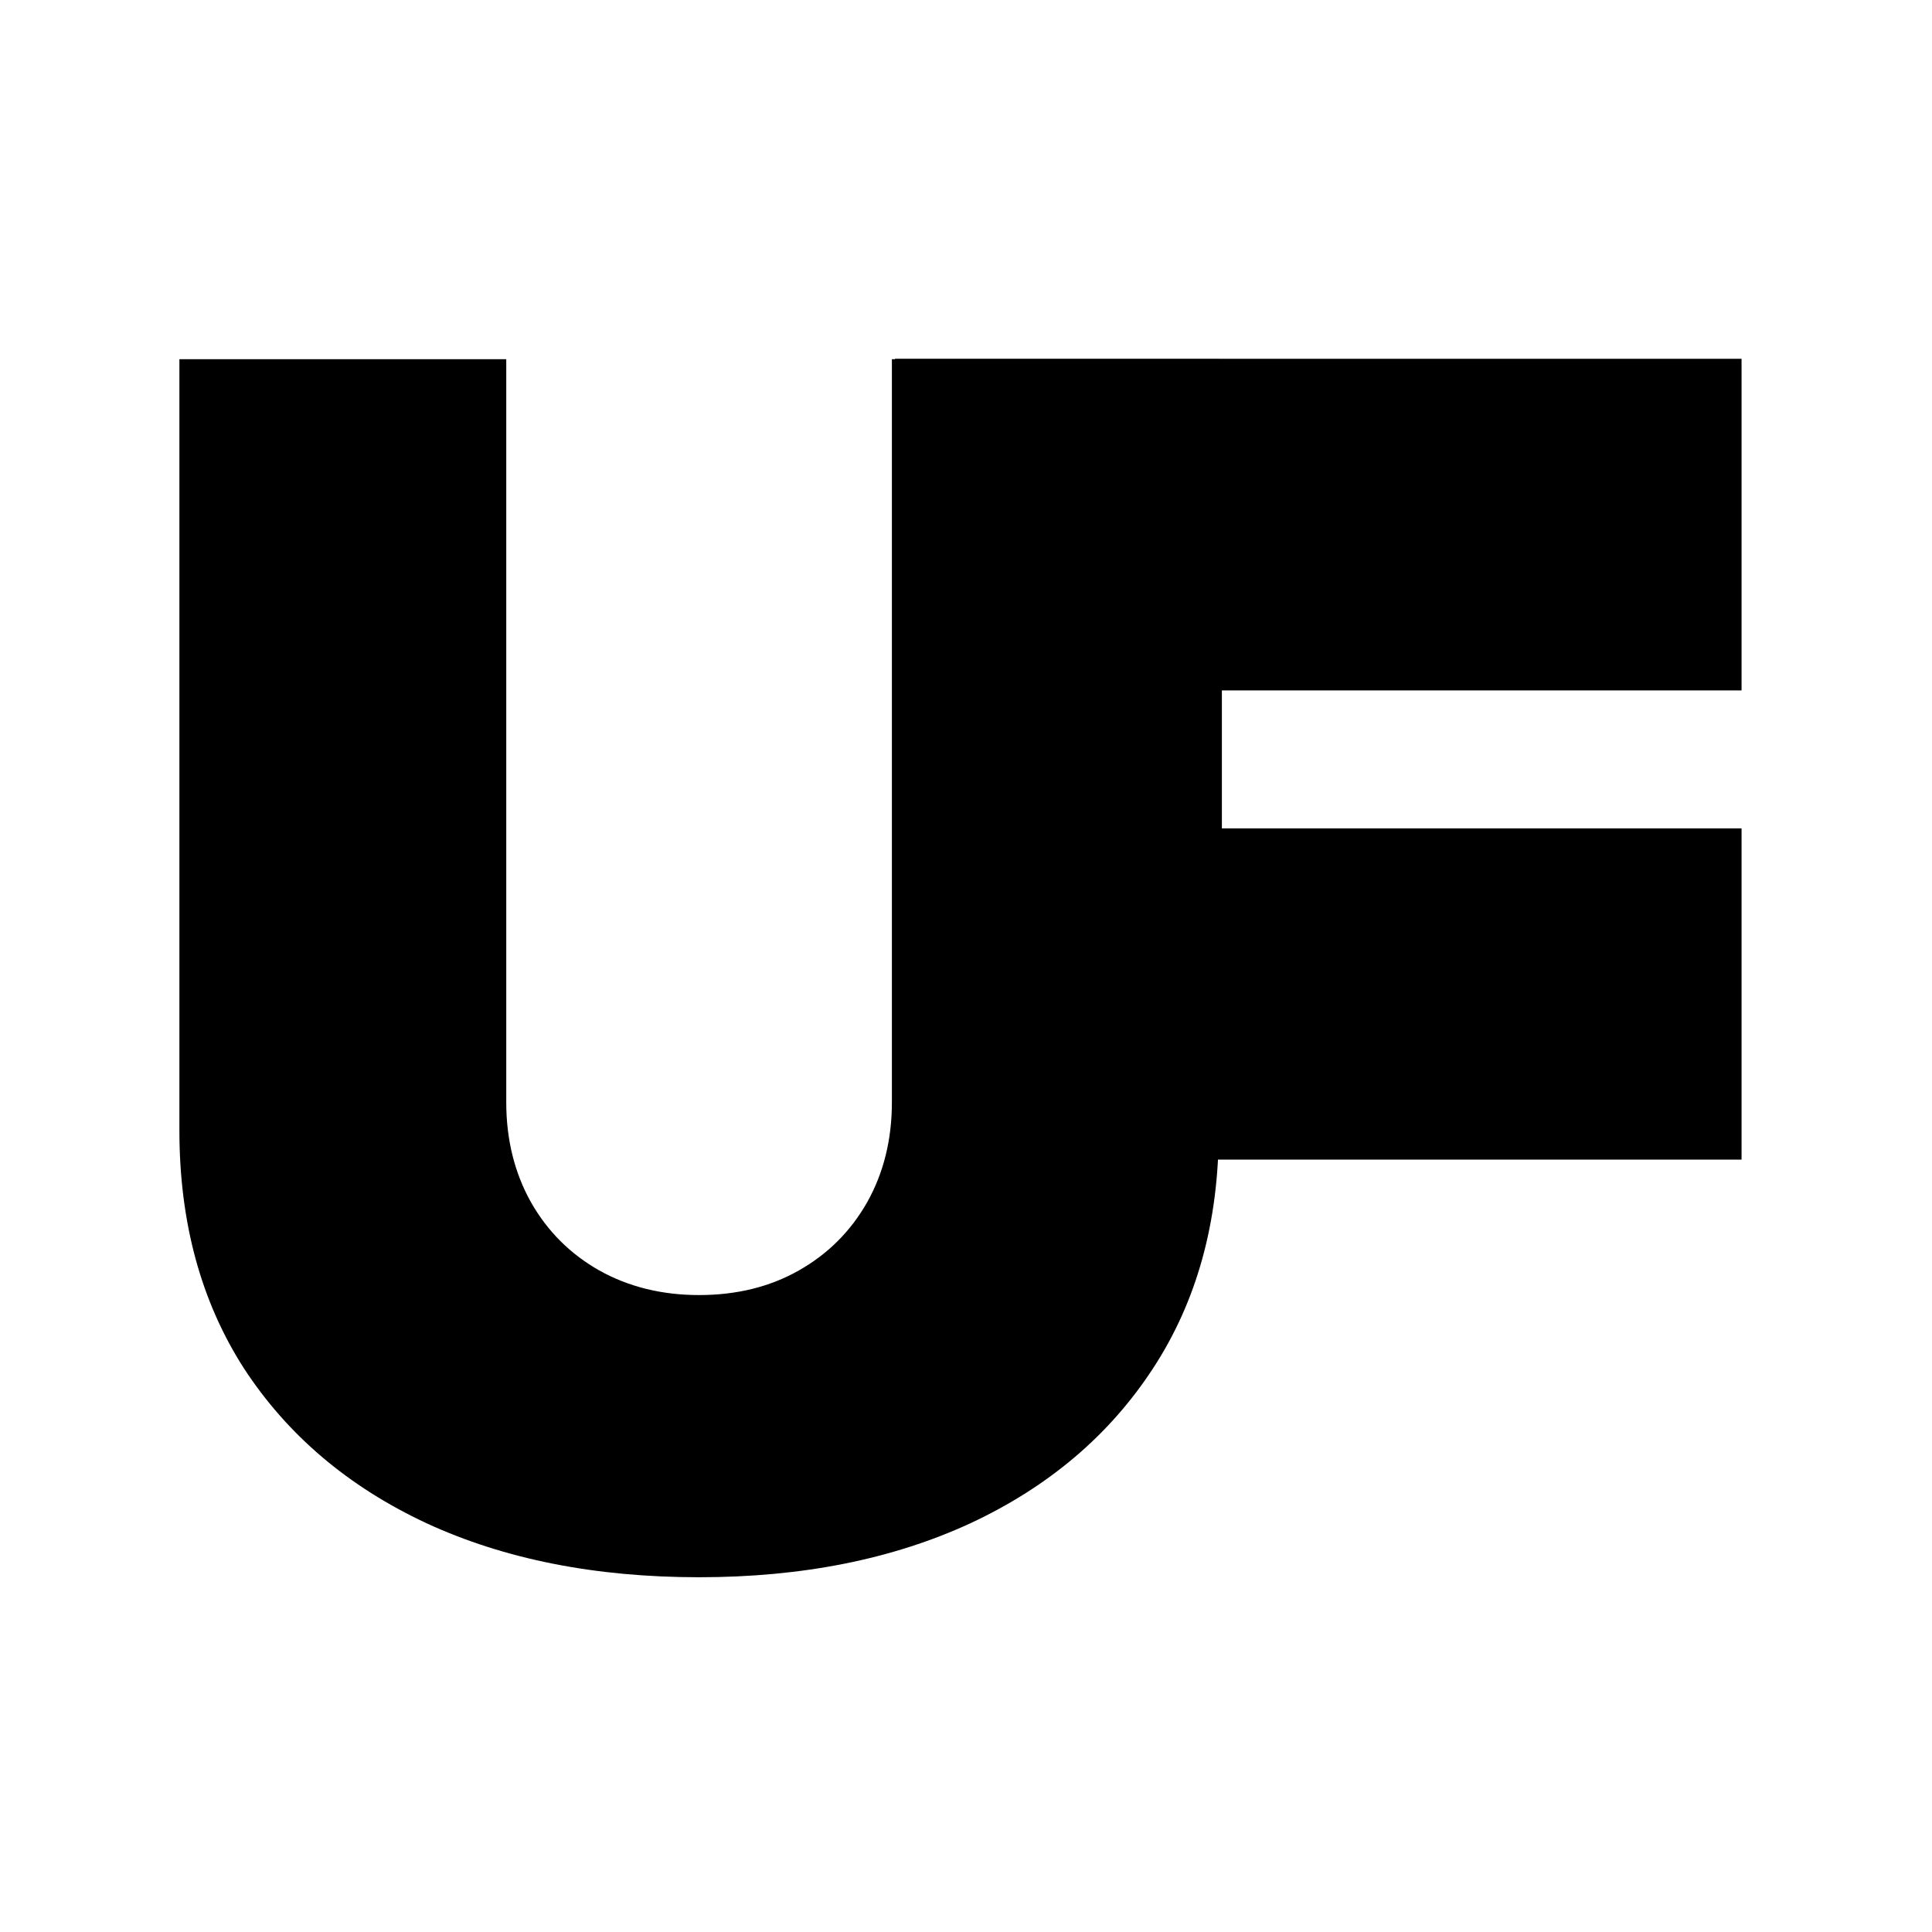
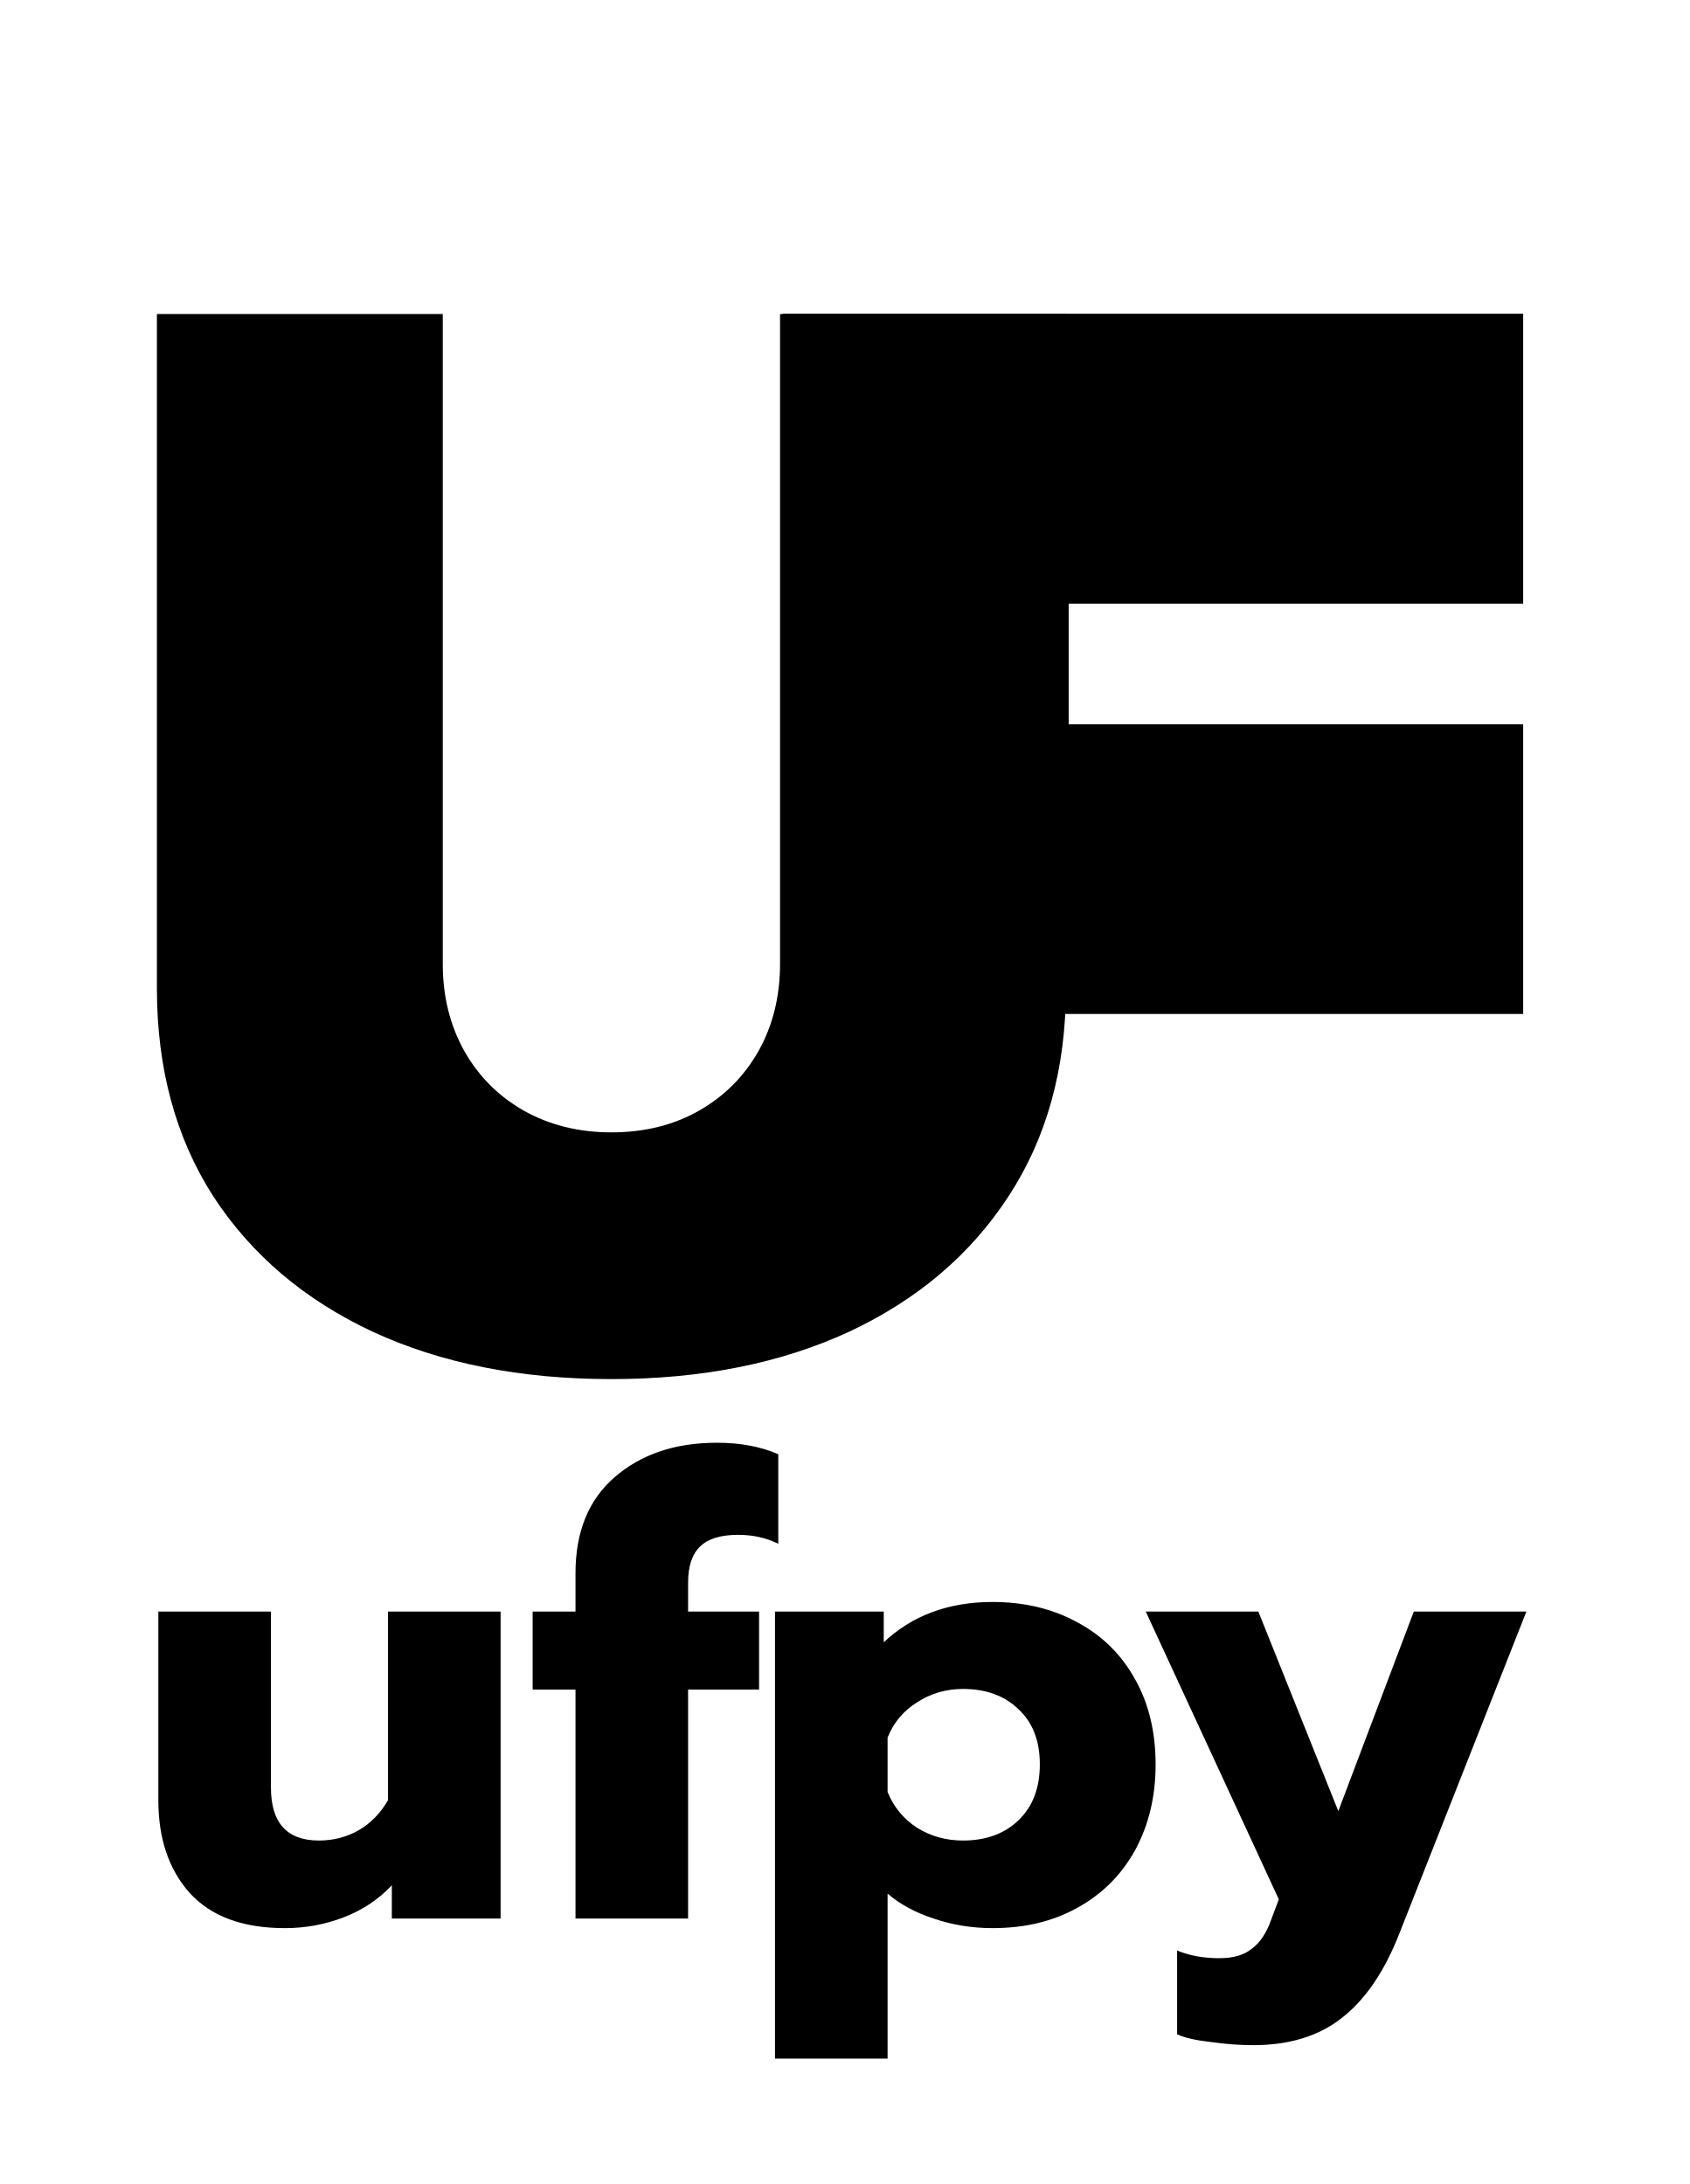
- <svg xmlns="http://www.w3.org/2000/svg" width="140" height="140" viewBox="0 0 140 140" fill="none">
+ <svg xmlns="http://www.w3.org/2000/svg" width="140" height="181" viewBox="0 0 140 181" fill="none">
  <path d="M64.63 26.027H88.315V84.03V81.917C88.315 88.563 86.725 94.314 83.544 99.17C80.392 103.998 75.99 107.732 70.338 110.373C64.687 112.986 58.127 114.293 50.658 114.293C43.132 114.293 36.543 112.986 30.892 110.373C25.24 107.732 20.838 103.998 17.686 99.17C14.562 94.314 13 88.563 13 81.917V26.027H36.685V79.873C36.685 82.57 37.282 84.984 38.474 87.114C39.667 89.216 41.314 90.863 43.416 92.056C45.546 93.249 47.96 93.845 50.658 93.845C53.384 93.845 55.798 93.249 57.899 92.056C60.001 90.863 61.648 89.216 62.841 87.114C64.034 84.984 64.63 82.57 64.63 79.873V26.027Z" fill="black" />
  <path d="M64.857 79.164V26H126.2V50.03H88.542V60.03H126.2V84.03H88.315L64.857 79.164Z" fill="black" />
+   <path d="M23.614 159.795C20.116 159.795 17.484 158.823 15.717 156.88C13.986 154.937 13.12 152.375 13.12 149.195V133.56H22.448V148.135C22.448 151.068 23.773 152.534 26.423 152.534C27.624 152.534 28.72 152.251 29.709 151.686C30.698 151.121 31.511 150.29 32.147 149.195V133.56H41.475V159H32.465V156.244C31.37 157.41 30.045 158.293 28.49 158.894C26.935 159.495 25.31 159.795 23.614 159.795ZM47.682 140.026H44.131V133.56H47.682V130.38C47.682 126.953 48.76 124.303 50.915 122.43C53.106 120.522 55.932 119.568 59.395 119.568C61.339 119.568 63.035 119.886 64.483 120.522V127.942C63.494 127.447 62.381 127.2 61.144 127.2C59.731 127.2 58.688 127.518 58.017 128.154C57.346 128.79 57.01 129.797 57.01 131.175V133.56H62.893V140.026H57.01V159H47.682V140.026ZM64.211 133.56H73.221V136.104C75.588 133.878 78.592 132.765 82.231 132.765C84.881 132.765 87.231 133.33 89.28 134.461C91.329 135.556 92.919 137.129 94.05 139.178C95.181 141.192 95.746 143.542 95.746 146.227C95.746 148.877 95.181 151.244 94.05 153.329C92.919 155.378 91.329 156.968 89.28 158.099C87.266 159.23 84.916 159.795 82.231 159.795C80.535 159.795 78.91 159.53 77.355 159C75.836 158.505 74.564 157.816 73.539 156.933V170.607H64.211V133.56ZM79.793 152.534C81.701 152.534 83.238 151.969 84.404 150.838C85.57 149.707 86.153 148.17 86.153 146.227C86.153 144.284 85.57 142.764 84.404 141.669C83.238 140.538 81.701 139.973 79.793 139.973C78.38 139.973 77.108 140.344 75.977 141.086C74.847 141.793 74.034 142.764 73.539 144.001V148.506C74.034 149.743 74.847 150.732 75.977 151.474C77.108 152.181 78.38 152.534 79.793 152.534ZM103.834 169.494C102.704 169.494 101.52 169.406 100.283 169.229C99.047 169.088 98.128 168.876 97.528 168.593V161.65C98.552 162.074 99.718 162.286 101.025 162.286C102.191 162.286 103.092 162.021 103.728 161.491C104.4 160.996 104.93 160.201 105.318 159.106L105.954 157.41L94.93 133.56H104.258L110.883 150.096L117.137 133.56H126.465L115.971 160.166C114.735 163.346 113.145 165.696 111.201 167.215C109.293 168.734 106.838 169.494 103.834 169.494Z" fill="black" />
</svg>
